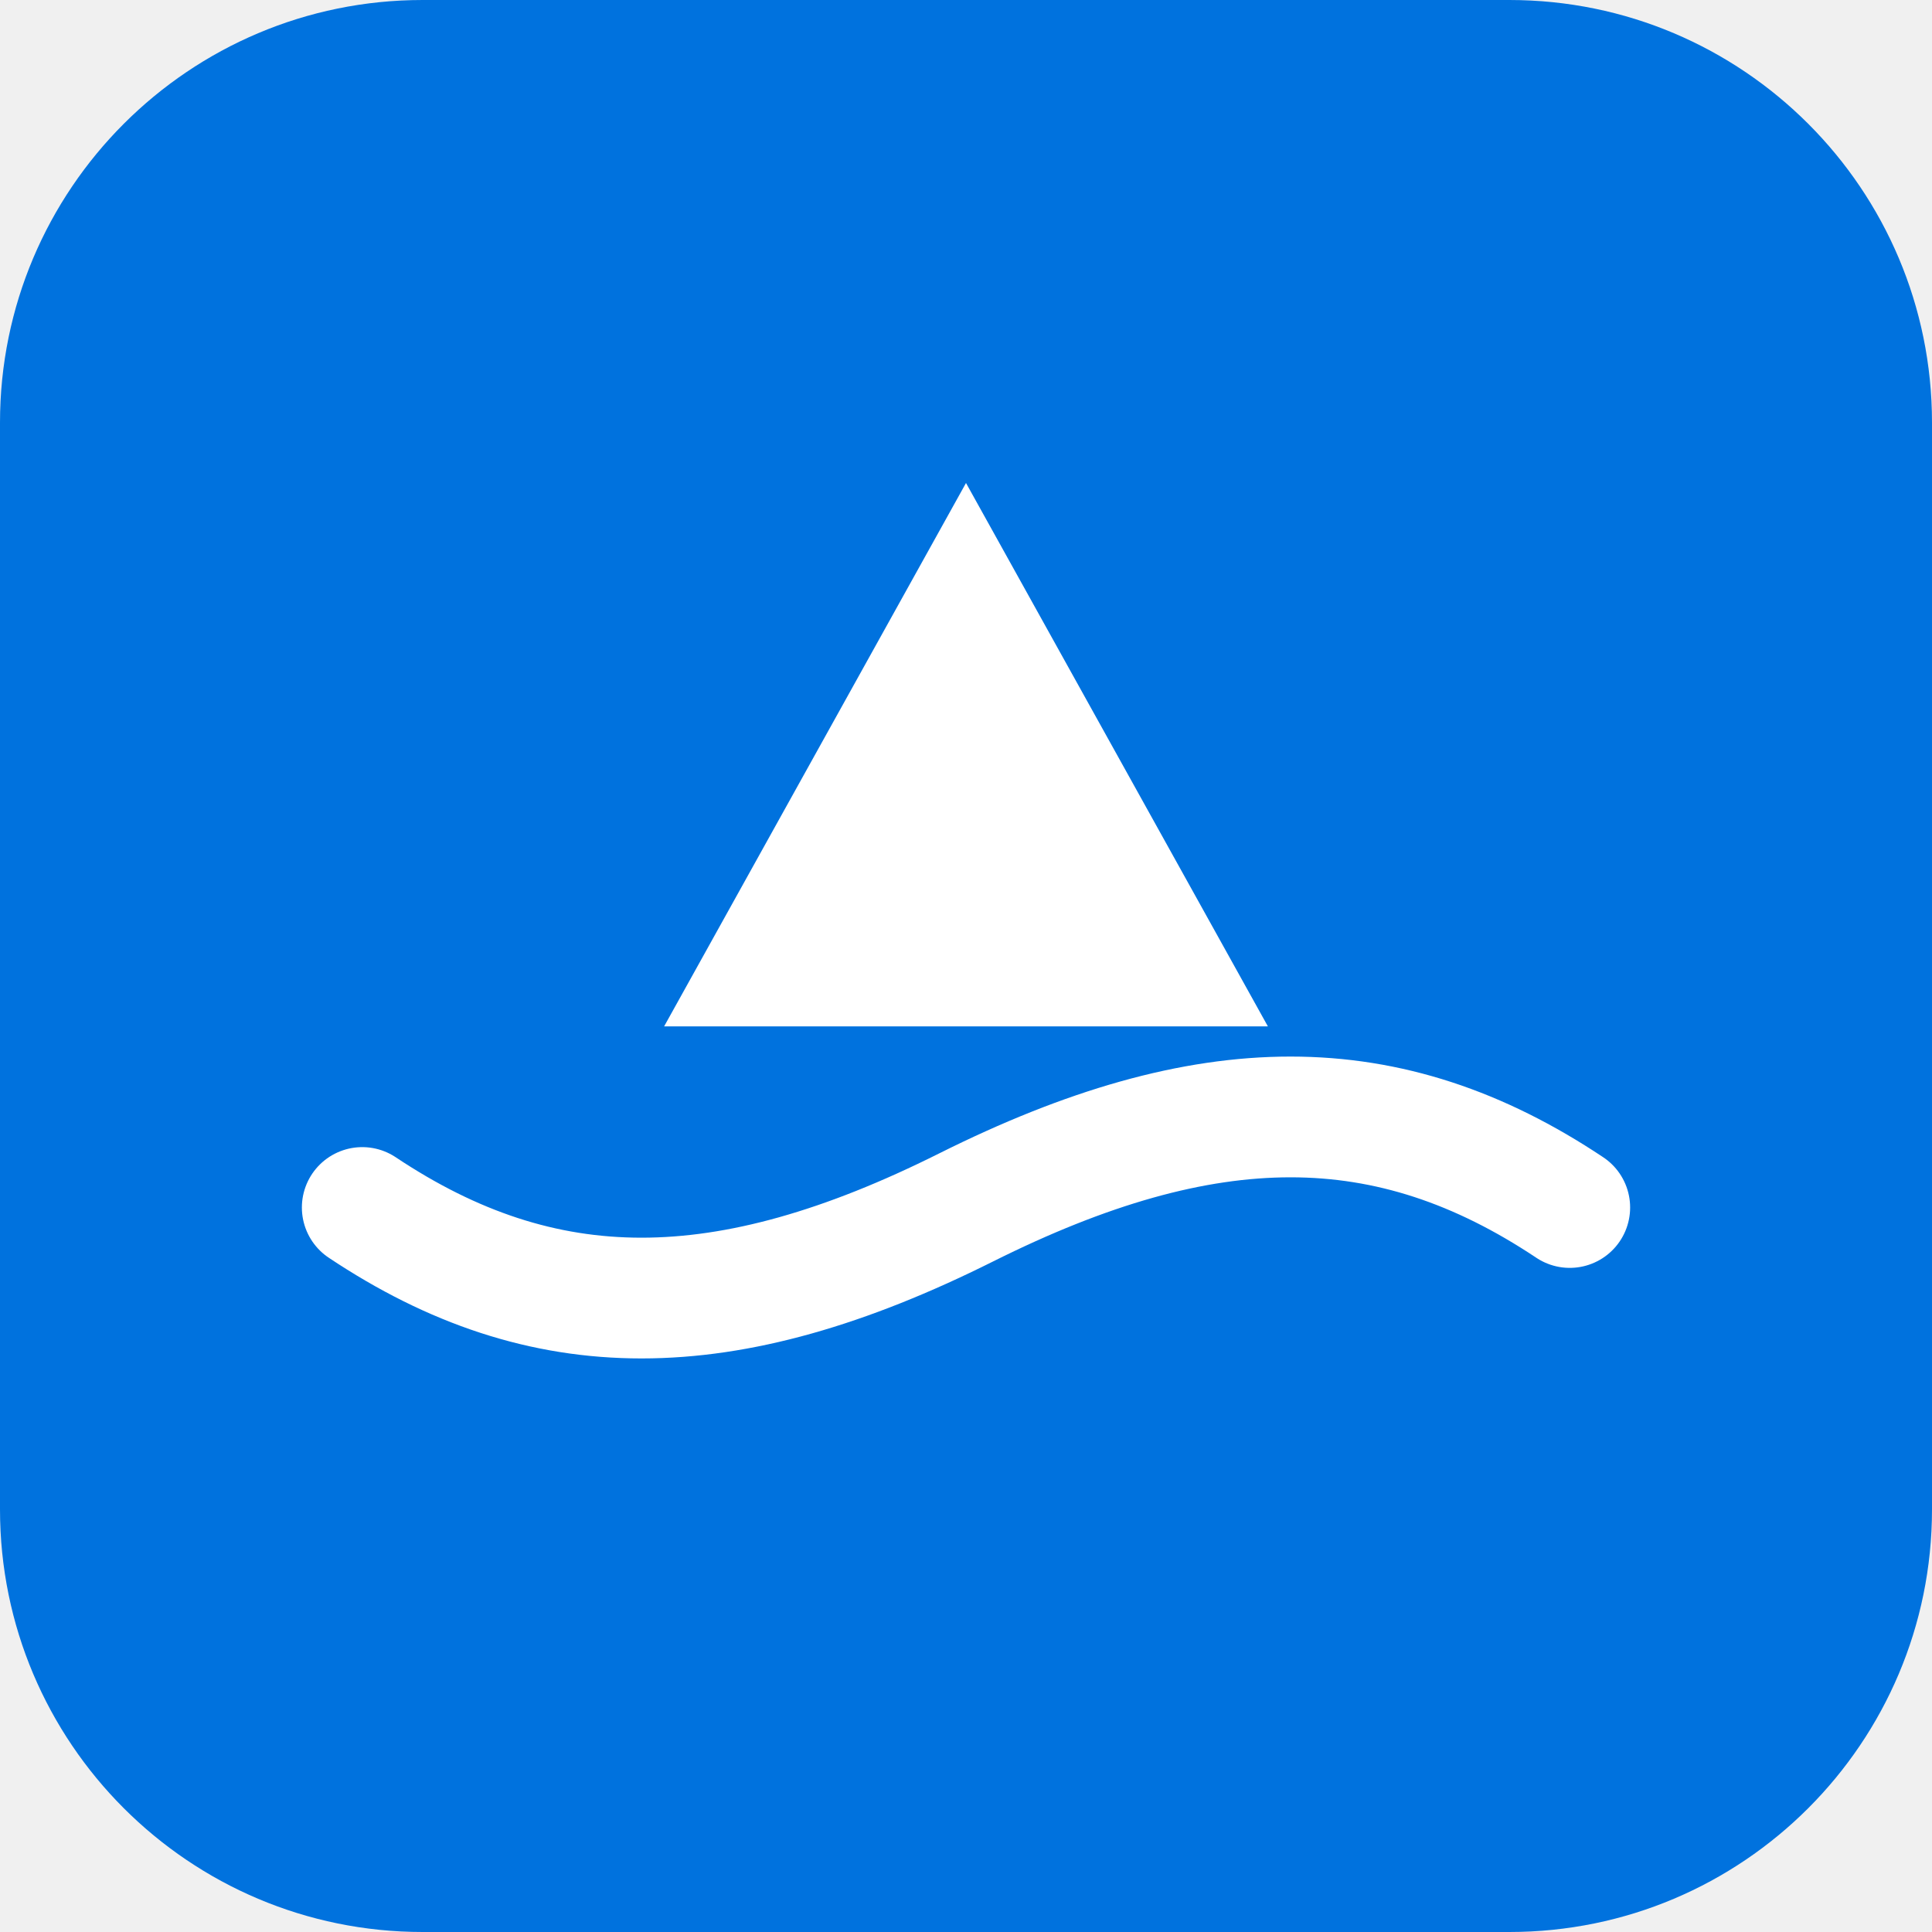
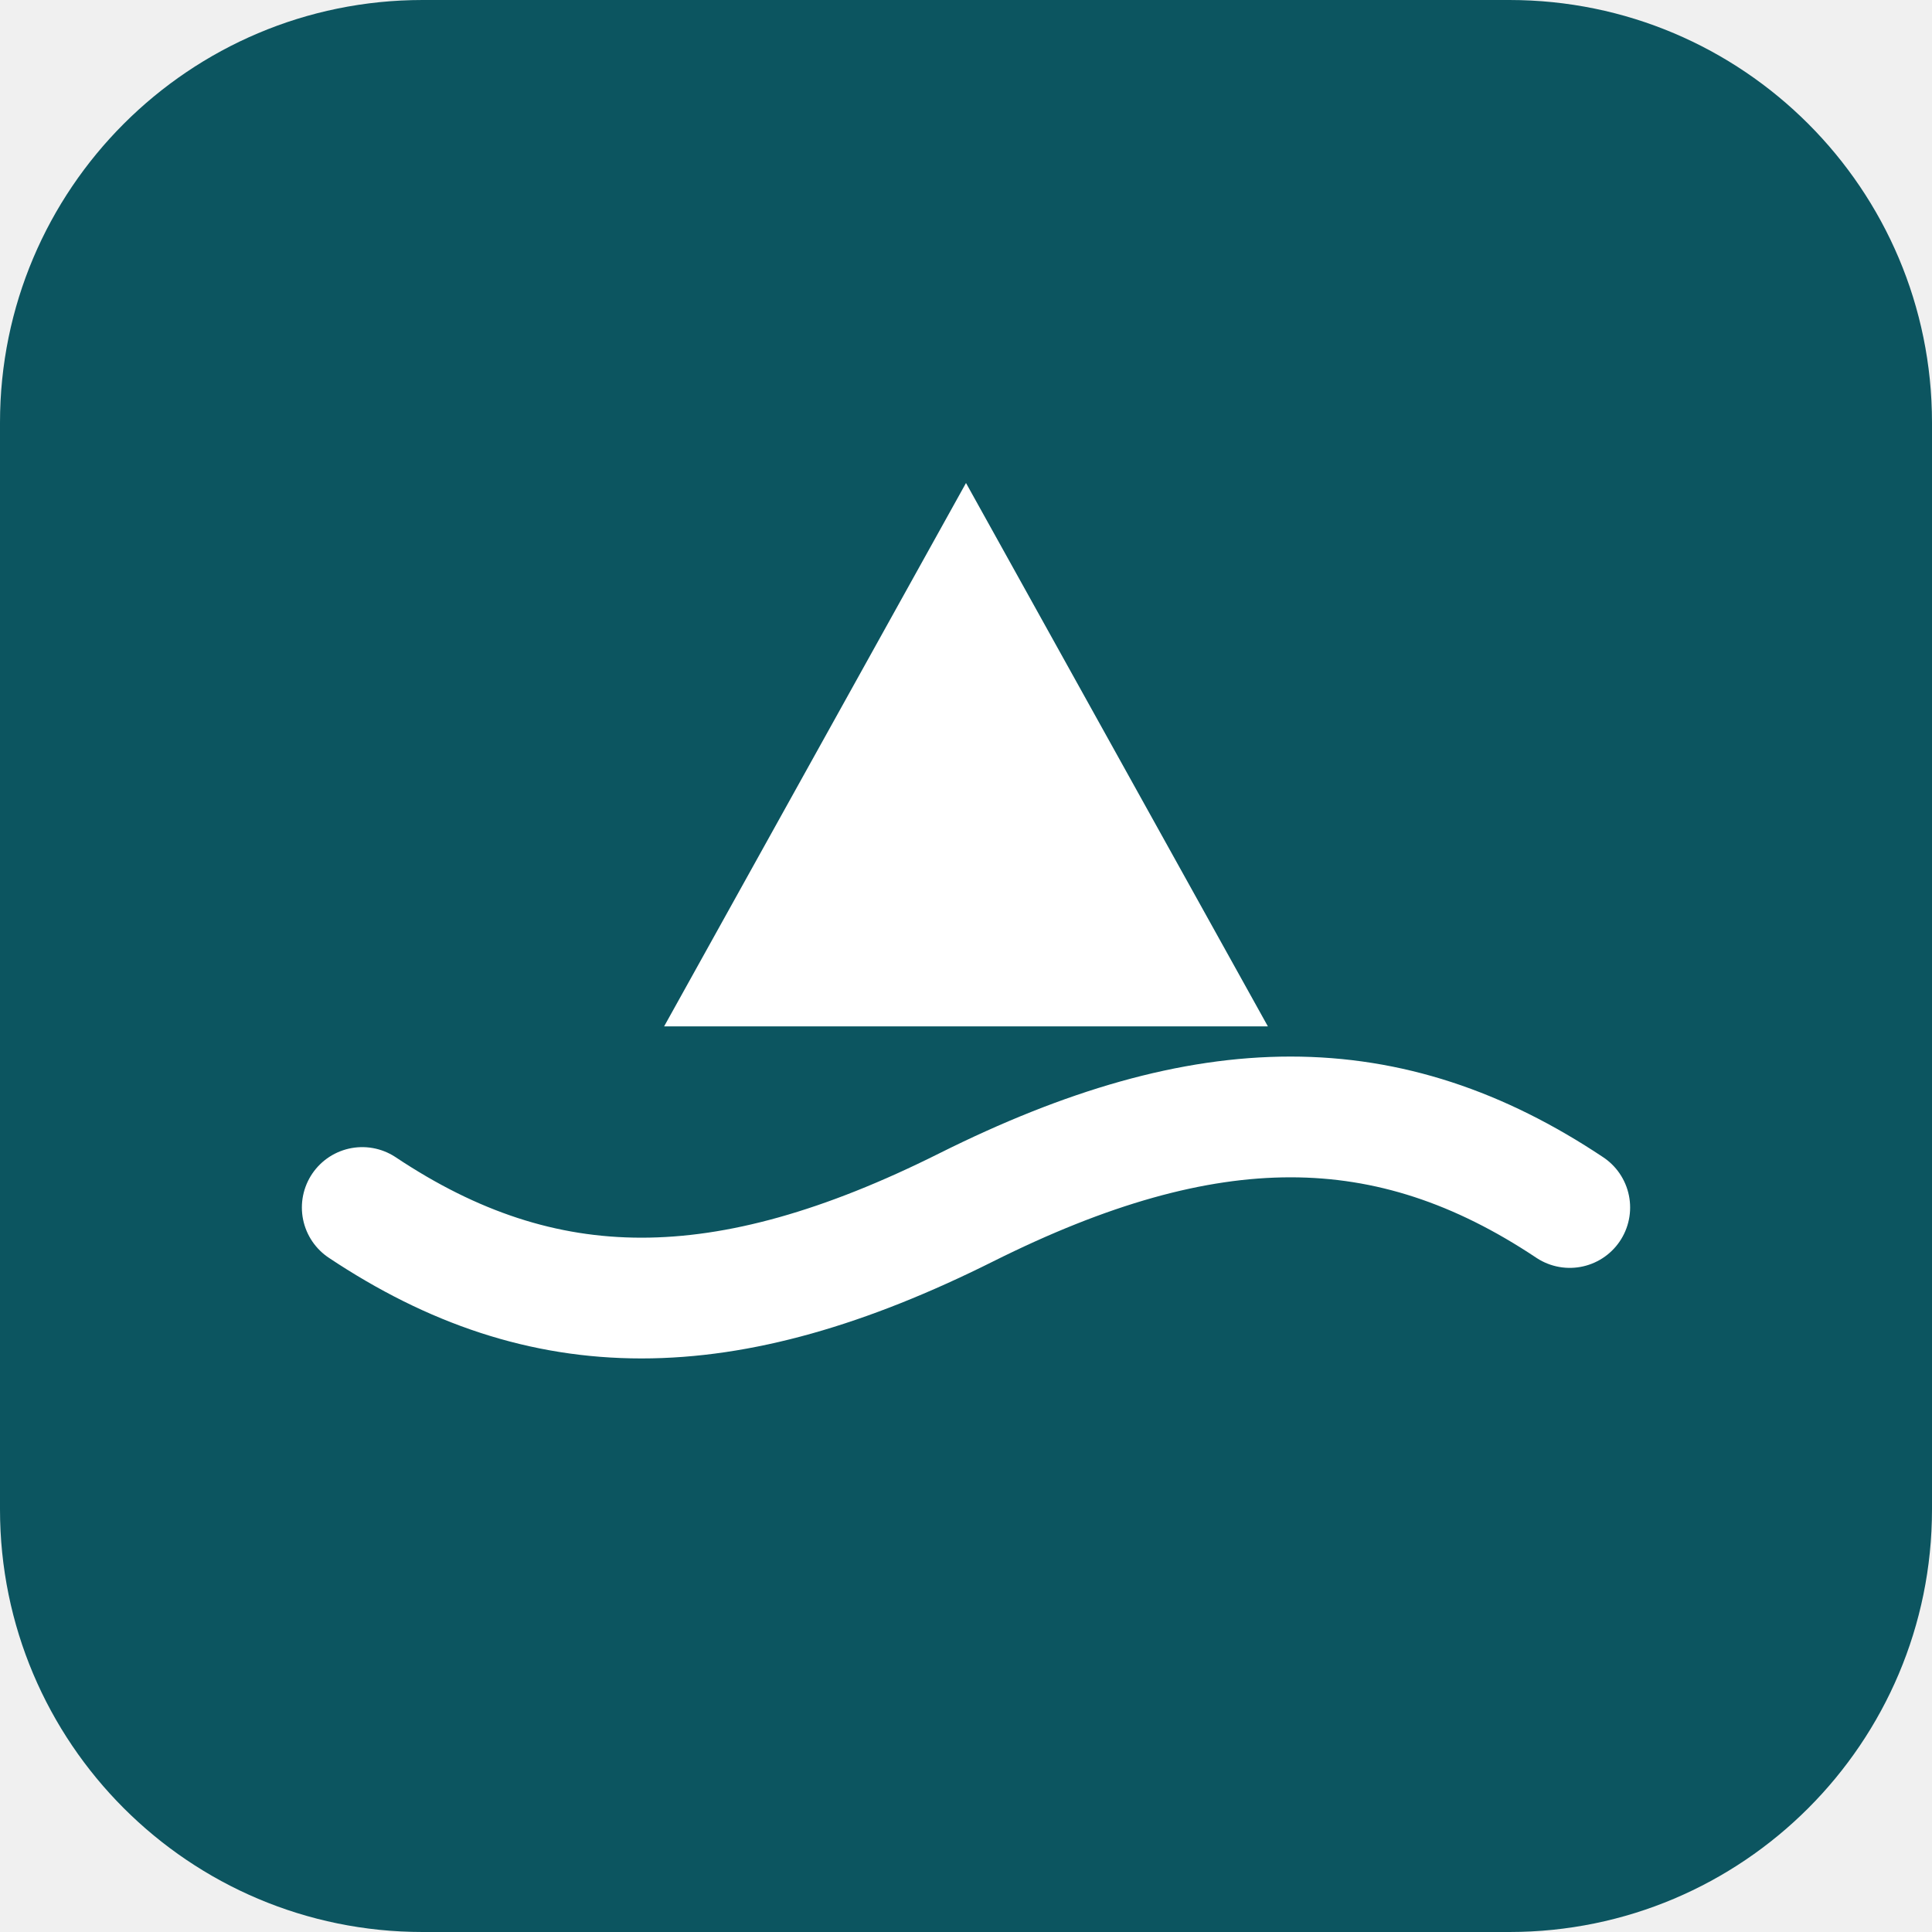
<svg xmlns="http://www.w3.org/2000/svg" viewBox="0 0 64 64">
-   <rect width="64" height="64" rx="14" fill="#0072de" />
+   <rect width="64" height="64" rx="14" fill="#0c5560" />
  <path d="M12 40c6 4 12 4 20 0s14-4 20 0" stroke="#fff" stroke-width="4" fill="none" stroke-linecap="round" />
  <path d="M22 34l10-18 10 18z" fill="#fff" />
</svg>
